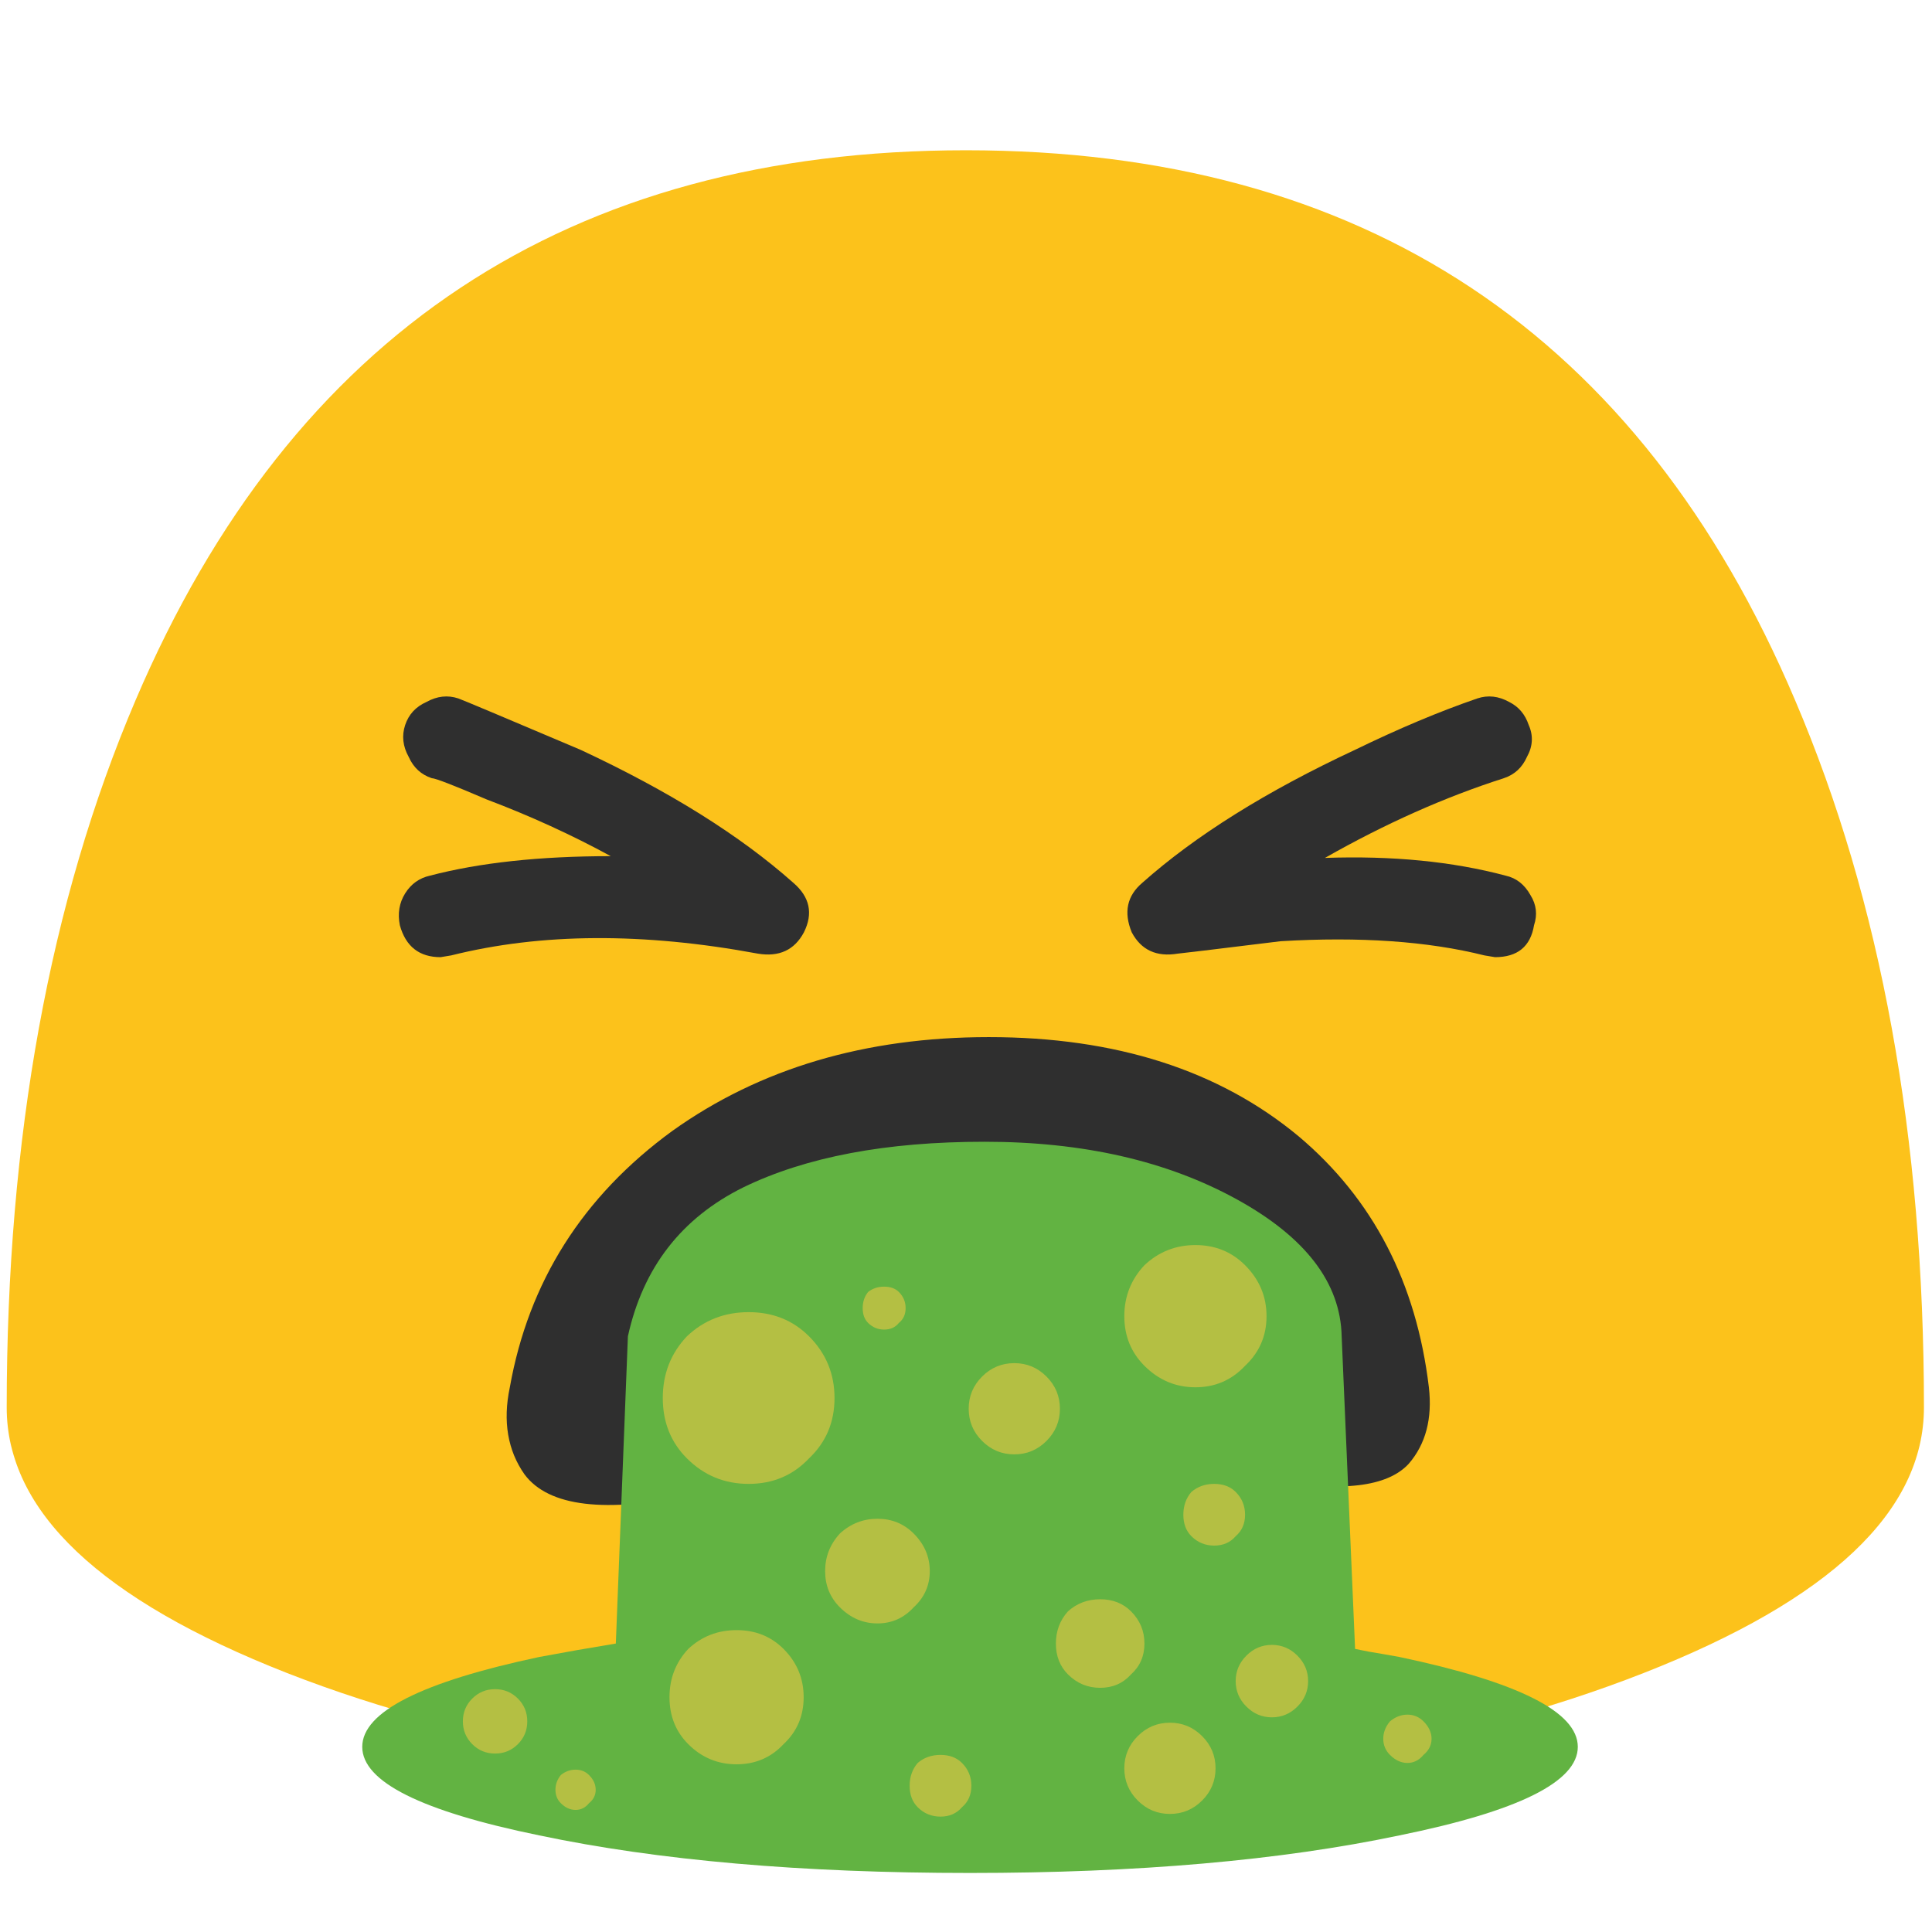
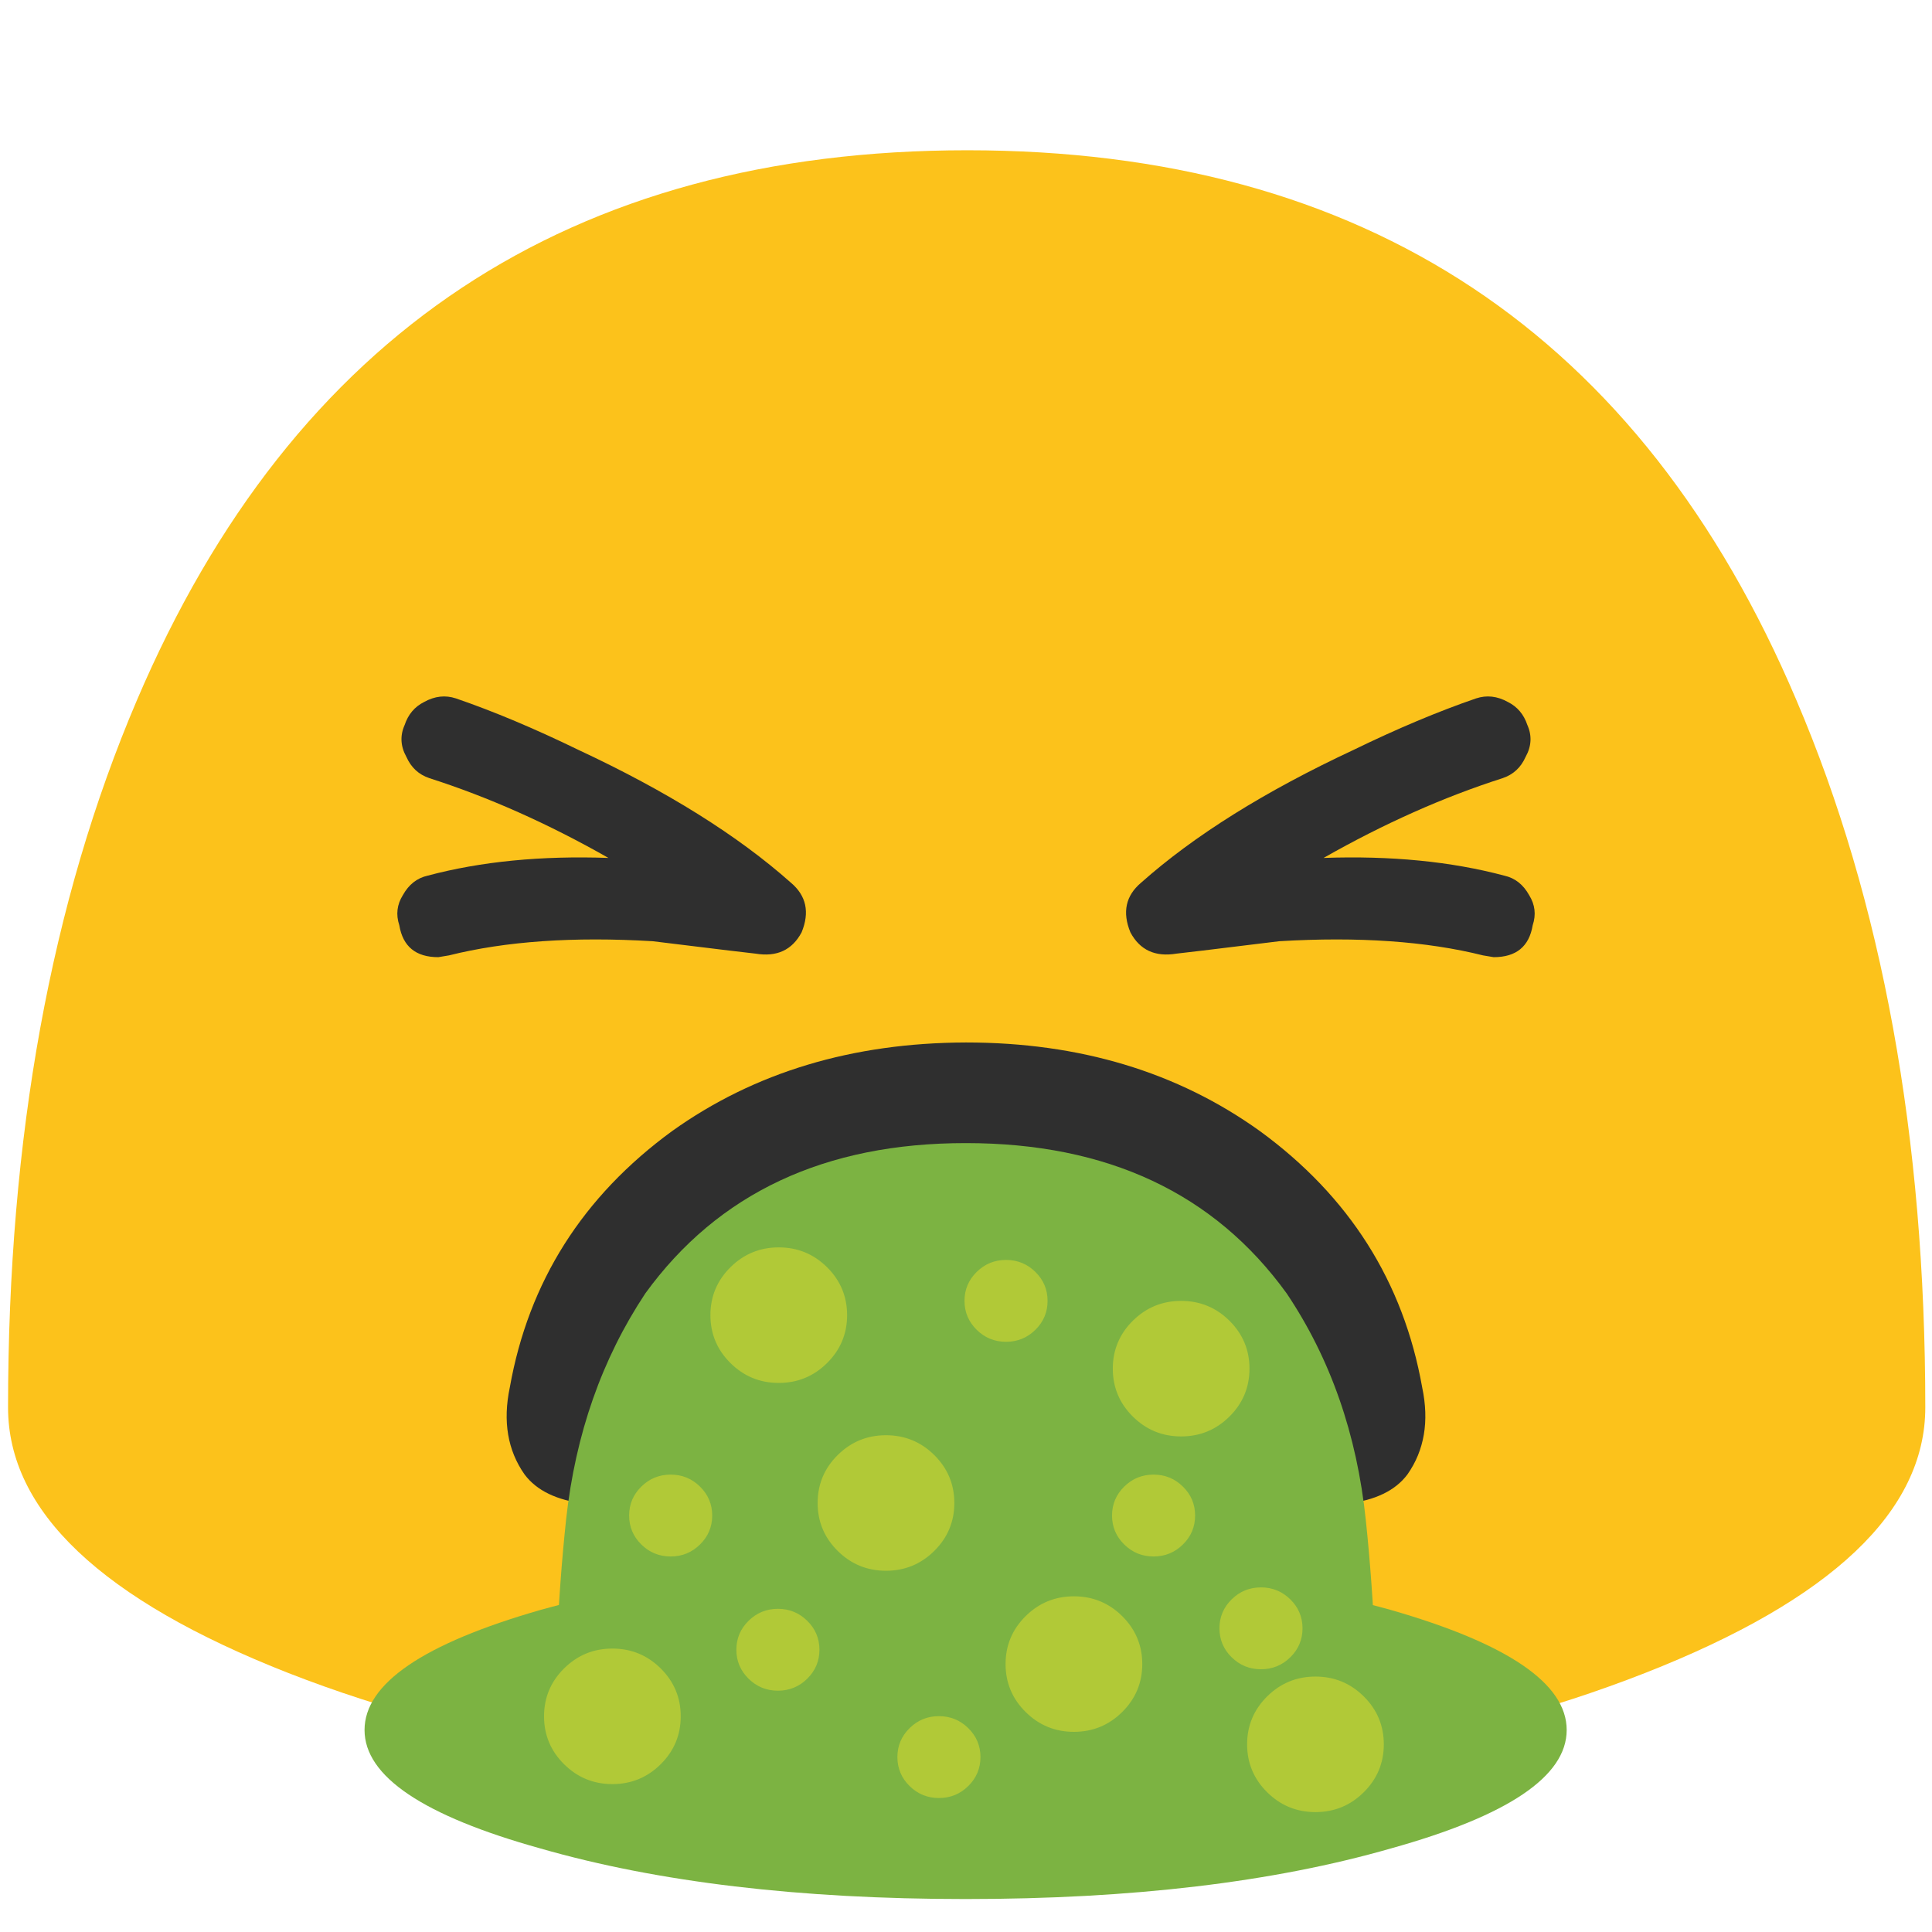
<svg xmlns="http://www.w3.org/2000/svg" xmlns:xlink="http://www.w3.org/1999/xlink" version="1.1" preserveAspectRatio="none" x="0px" y="0px" width="72px" height="72px" viewBox="0 0 72 72">
  <defs>
-     <g id="Layer4_0_MEMBER_0_MEMBER_0_MEMBER_0_MEMBER_0_FILL">
+     <g id="Layer1_0_MEMBER_0_MEMBER_0_MEMBER_0_MEMBER_0_FILL">
      <path fill="#FCC21B" stroke="none" d=" M 36 5.6 Q 13.8 5.6 5.05 26.1 0.25 37.35 0.25 52.45 0.25 58.25 10.7 62.35 21.2 66.45 36 66.45 50.8 66.45 61.25 62.35 71.7 58.25 71.7 52.45 71.7 37.35 66.9 26.1 58.2 5.6 36 5.6 Z" />
    </g>
-     <g id="Layer3_0_FILL">
-       <path fill="#2F2F2F" stroke="none" d=" M 36.85 38.65 Q 29.95 38.65 25.05 42.15 20.05 45.8 19 51.7 18.6 53.6 19.55 54.95 20.9 56.75 25.85 55.7 33.75 54.05 37.2 54.05 40.7 54.05 47.4 55.15 51.3 55.85 52.5 54.55 53.45 53.45 53.25 51.7 52.55 45.85 48.4 42.35 43.95 38.65 36.85 38.65 Z" />
-     </g>
-     <g id="Layer2_0_FILL">
-       <path fill="#62B342" stroke="none" d=" M 36.7 42.55 Q 31.202 42.546 27.7 44.25 24.243 45.962 23.4 49.8 L 22.95 61.25 Q 21.475 61.492 20.1 61.75 13.5 63.15 13.5 65.1 13.5 67.05 20.1 68.4 26.75 69.8 36.15 69.8 45.5 69.8 52.15 68.4 58.8 67.05 58.8 65.1 58.8 63.15 52.15 61.75 51.6 61.65 51 61.55 50.752 61.503 50.5 61.45 L 50 49.8 Q 49.936 46.815 46.1 44.7 42.2 42.55 36.7 42.55 Z" />
-     </g>
-     <g id="Layer1_0_FILL">
-       <path fill="#B4BF43" stroke="none" d=" M 25.6 54.35 Q 26.55 55.3 27.9 55.3 29.25 55.3 30.15 54.35 31.1 53.45 31.1 52.1 31.1 50.75 30.15 49.8 29.25 48.9 27.9 48.9 26.55 48.9 25.6 49.8 24.7 50.75 24.7 52.1 24.7 53.45 25.6 54.35 M 53.05 65.4 Q 53.35 65.15 53.35 64.8 53.35 64.45 53.05 64.15 52.8 63.9 52.45 63.9 52.1 63.9 51.8 64.15 51.55 64.45 51.55 64.8 51.55 65.15 51.8 65.4 52.1 65.7 52.45 65.7 52.8 65.7 53.05 65.4 M 45.25 55.3 Q 44.75 55.3 44.4 55.6 44.1 55.95 44.1 56.45 44.1 56.95 44.4 57.25 44.75 57.6 45.25 57.6 45.75 57.6 46.05 57.25 46.4 56.95 46.4 56.45 46.4 55.95 46.05 55.6 45.75 55.3 45.25 55.3 M 47.4 61.3 Q 46.85 61.3 46.45 61.7 46.05 62.1 46.05 62.65 46.05 63.2 46.45 63.6 46.85 64 47.4 64 47.95 64 48.35 63.6 48.75 63.2 48.75 62.65 48.75 62.1 48.35 61.7 47.95 61.3 47.4 61.3 M 39.8 60.05 Q 39.35 60.55 39.35 61.25 39.35 61.95 39.8 62.4 40.3 62.9 41 62.9 41.7 62.9 42.15 62.4 42.65 61.95 42.65 61.25 42.65 60.55 42.15 60.05 41.7 59.6 41 59.6 40.3 59.6 39.8 60.05 M 44.8 67.1 Q 45.3 66.6 45.3 65.9 45.3 65.2 44.8 64.7 44.3 64.2 43.6 64.2 42.9 64.2 42.4 64.7 41.9 65.2 41.9 65.9 41.9 66.6 42.4 67.1 42.9 67.6 43.6 67.6 44.3 67.6 44.8 67.1 M 35.85 67.35 Q 36.2 67.05 36.2 66.55 36.2 66.05 35.85 65.7 35.55 65.4 35.05 65.4 34.55 65.4 34.2 65.7 33.9 66.05 33.9 66.55 33.9 67.05 34.2 67.35 34.55 67.7 35.05 67.7 35.55 67.7 35.85 67.35 M 21.95 67.2 Q 22.2 67 22.2 66.7 22.2 66.4 21.95 66.15 21.75 65.95 21.45 65.95 21.15 65.95 20.9 66.15 20.7 66.4 20.7 66.7 20.7 67 20.9 67.2 21.15 67.45 21.45 67.45 21.75 67.45 21.95 67.2 M 19.3 65 Q 19.65 64.65 19.65 64.15 19.65 63.65 19.3 63.3 18.95 62.95 18.45 62.95 17.95 62.95 17.6 63.3 17.25 63.65 17.25 64.15 17.25 64.65 17.6 65 17.95 65.35 18.45 65.35 18.95 65.35 19.3 65 M 29.2 61.45 Q 28.5 60.75 27.45 60.75 26.4 60.75 25.65 61.45 24.95 62.2 24.95 63.25 24.95 64.3 25.65 65 26.4 65.75 27.45 65.75 28.5 65.75 29.2 65 29.95 64.3 29.95 63.25 29.95 62.2 29.2 61.45 M 33.5 49.3 Q 33.75 49.1 33.75 48.75 33.75 48.4 33.5 48.15 33.3 47.95 32.95 47.95 32.6 47.95 32.35 48.15 32.15 48.4 32.15 48.75 32.15 49.1 32.35 49.3 32.6 49.55 32.95 49.55 33.3 49.55 33.5 49.3 M 42.65 47.15 Q 41.9 47.95 41.9 49.05 41.9 50.15 42.65 50.9 43.45 51.7 44.55 51.7 45.65 51.7 46.4 50.9 47.2 50.15 47.2 49.05 47.2 47.95 46.4 47.15 45.65 46.4 44.55 46.4 43.45 46.4 42.65 47.15 M 39 53.7 Q 39.5 53.2 39.5 52.5 39.5 51.8 39 51.3 38.5 50.8 37.8 50.8 37.1 50.8 36.6 51.3 36.1 51.8 36.1 52.5 36.1 53.2 36.6 53.7 37.1 54.2 37.8 54.2 38.5 54.2 39 53.7 M 34.05 59.9 Q 34.65 59.35 34.65 58.55 34.65 57.75 34.05 57.15 33.5 56.6 32.7 56.6 31.9 56.6 31.3 57.15 30.75 57.75 30.75 58.55 30.75 59.35 31.3 59.9 31.9 60.5 32.7 60.5 33.5 60.5 34.05 59.9 Z" />
-     </g>
-     <g id="Layer0_0_MEMBER_0_FILL">
+     <g id="Layer1_1_MEMBER_0_FILL">
      <path fill="#2F2F2F" stroke="none" d=" M 51.1 49.4 Q 51.55 49.25 51.75 48.8 52 48.35 51.8 47.9 51.65 47.45 51.25 47.25 50.8 47 50.35 47.15 48.75 47.7 46.9 48.6 43.15 50.35 40.9 52.35 40.25 52.9 40.6 53.75 41 54.5 41.9 54.35 41.95 54.35 44.8 54 48.15 53.8 50.55 54.4 L 50.85 54.45 Q 51.8 54.45 51.95 53.55 52.1 53.1 51.85 52.7 51.6 52.25 51.15 52.15 48.9 51.55 46.05 51.65 48.6 50.2 51.1 49.4 Z" />
    </g>
-     <g id="Layer0_0_MEMBER_1_FILL">
-       <path fill="#2F2F2F" stroke="none" d=" M 25.05 48.6 Q 21.75 47.2 21.6 47.15 21.15 47 20.7 47.25 20.25 47.45 20.1 47.9 19.95 48.35 20.2 48.8 20.4 49.25 20.85 49.4 21 49.4 22.4 50 24.25 50.7 25.9 51.6 22.9 51.6 20.8 52.15 20.35 52.25 20.1 52.65 19.85 53.05 19.95 53.55 20.2 54.45 21.1 54.45 L 21.4 54.4 Q 25.2 53.45 30.05 54.35 30.95 54.5 31.35 53.75 31.75 52.95 31.05 52.35 28.8 50.35 25.05 48.6 Z" />
+     <g id="Layer1_1_MEMBER_1_FILL">
+       <path fill="#2F2F2F" stroke="none" d=" M 51.1 49.4 Q 51.55 49.25 51.75 48.8 52 48.35 51.8 47.9 51.65 47.45 51.25 47.25 50.8 47 50.35 47.15 48.75 47.7 46.9 48.6 43.15 50.35 40.9 52.35 40.25 52.9 40.6 53.75 41 54.5 41.9 54.35 41.95 54.35 44.8 54 48.15 53.8 50.55 54.4 L 50.85 54.45 Q 51.8 54.45 51.95 53.55 52.1 53.1 51.85 52.7 51.6 52.25 51.15 52.15 48.9 51.55 46.05 51.65 48.6 50.2 51.1 49.4 Z" />
    </g>
+     <g id="Layer1_2_FILL">
+       <path fill="#2F2F2F" stroke="none" d=" M 36 38.85 Q 29.646 38.868 25.05 42.15 20.05 45.8 19 51.7 18.6 53.6 19.55 54.95 20.9 56.75 25.85 55.7 32.186 54.377 35.75 54.3 35.877 54.3 36 54.3 36.05 54.3 36.1 54.3 39.5 54.3 46.15 55.7 51.1 56.75 52.45 54.95 53.4 53.6 53 51.7 51.95 45.8 46.95 42.15 42.35 38.85 36 38.85 Z" />
+     </g>
+     <g id="Layer0_0_FILL">
+       <path fill="#7CB342" stroke="none" d=" M 36 40.5 Q 28.119 40.492 24.05 46.1 21.623 49.759 21.1 54.5 20.587 59.296 20.7 64.6 L 51.3 64.6 Q 51.4 59.3 50.9 54.55 50.4 49.75 47.95 46.1 43.9 40.5 36 40.5 Z" />
+     </g>
+     <g id="Layer0_1_FILL">
+       <path fill="#7CB342" stroke="none" d=" M 10.55 65.45 Q 10.55 67.65 18 69.2 25.45 70.8 36 70.8 46.55 70.8 54 69.2 61.45 67.65 61.45 65.45 61.45 63.25 54 61.65 46.55 60.1 36 60.1 25.45 60.1 18 61.65 10.55 63.25 10.55 65.45 Z" />
+     </g>
+     <g id="Layer0_2_FILL">
+       <path fill="#B1C937" stroke="none" d=" M -1.95 10.1 Q -5.35 6.7 -10.15 6.7 -14.95 6.7 -18.35 10.1 -21.75 13.5 -21.75 18.3 -21.75 23.1 -18.35 26.5 -14.95 29.9 -10.15 29.9 -5.35 29.9 -1.95 26.5 1.45 23.1 1.45 18.3 1.45 13.5 -1.95 10.1 Z" />
+     </g>
+     <g id="Layer0_3_FILL">
+       <path fill="#B1C937" stroke="none" d=" M -1.95 10.1 Q -5.35 6.7 -10.15 6.7 -14.95 6.7 -18.35 10.1 -21.75 13.5 -21.75 18.3 -21.75 23.1 -18.35 26.5 -14.95 29.9 -10.15 29.9 -5.35 29.9 -1.95 26.5 1.45 23.1 1.45 18.3 1.45 13.5 -1.95 10.1 Z" />
+     </g>
+     <g id="Layer0_4_FILL">
+       <path fill="#B1C937" stroke="none" d=" M -1.95 10.1 Q -5.35 6.7 -10.15 6.7 -14.95 6.7 -18.35 10.1 -21.75 13.5 -21.75 18.3 -21.75 23.1 -18.35 26.5 -14.95 29.9 -10.15 29.9 -5.35 29.9 -1.95 26.5 1.45 23.1 1.45 18.3 1.45 13.5 -1.95 10.1 Z" />
+     </g>
+     <g id="Layer0_5_FILL">
+       <path fill="#B1C937" stroke="none" d=" M -1.95 10.1 Q -5.35 6.7 -10.15 6.7 -14.95 6.7 -18.35 10.1 -21.75 13.5 -21.75 18.3 -21.75 23.1 -18.35 26.5 -14.95 29.9 -10.15 29.9 -5.35 29.9 -1.95 26.5 1.45 23.1 1.45 18.3 1.45 13.5 -1.95 10.1 Z" />
+     </g>
+     <g id="Layer0_6_FILL">
+       <path fill="#B1C937" stroke="none" d=" M -1.95 10.1 Q -5.35 6.7 -10.15 6.7 -14.95 6.7 -18.35 10.1 -21.75 13.5 -21.75 18.3 -21.75 23.1 -18.35 26.5 -14.95 29.9 -10.15 29.9 -5.35 29.9 -1.95 26.5 1.45 23.1 1.45 18.3 1.45 13.5 -1.95 10.1 Z" />
+     </g>
+     <g id="Layer0_7_FILL">
+       <path fill="#B1C937" stroke="none" d=" M -1.95 10.1 Q -5.35 6.7 -10.15 6.7 -14.95 6.7 -18.35 10.1 -21.75 13.5 -21.75 18.3 -21.75 23.1 -18.35 26.5 -14.95 29.9 -10.15 29.9 -5.35 29.9 -1.95 26.5 1.45 23.1 1.45 18.3 1.45 13.5 -1.95 10.1 Z" />
+     </g>
+     <g id="Layer0_8_FILL">
+       <path fill="#B1C937" stroke="none" d=" M -1.95 10.1 Q -5.35 6.7 -10.15 6.7 -14.95 6.7 -18.35 10.1 -21.75 13.5 -21.75 18.3 -21.75 23.1 -18.35 26.5 -14.95 29.9 -10.15 29.9 -5.35 29.9 -1.95 26.5 1.45 23.1 1.45 18.3 1.45 13.5 -1.95 10.1 Z" />
+     </g>
+     <g id="Layer0_9_FILL">
+       <path fill="#B1C937" stroke="none" d=" M -1.95 10.1 Q -5.35 6.7 -10.15 6.7 -14.95 6.7 -18.35 10.1 -21.75 13.5 -21.75 18.3 -21.75 23.1 -18.35 26.5 -14.95 29.9 -10.15 29.9 -5.35 29.9 -1.95 26.5 1.45 23.1 1.45 18.3 1.45 13.5 -1.95 10.1 Z" />
+     </g>
+     <g id="Layer0_10_FILL">
+       <path fill="#B1C937" stroke="none" d=" M -1.95 10.1 Q -5.35 6.7 -10.15 6.7 -14.95 6.7 -18.35 10.1 -21.75 13.5 -21.75 18.3 -21.75 23.1 -18.35 26.5 -14.95 29.9 -10.15 29.9 -5.35 29.9 -1.95 26.5 1.45 23.1 1.45 18.3 1.45 13.5 -1.95 10.1 Z" />
+     </g>
+     <g id="Layer0_11_FILL">
+       <path fill="#B1C937" stroke="none" d=" M -1.95 10.1 Q -5.35 6.7 -10.15 6.7 -14.95 6.7 -18.35 10.1 -21.75 13.5 -21.75 18.3 -21.75 23.1 -18.35 26.5 -14.95 29.9 -10.15 29.9 -5.35 29.9 -1.95 26.5 1.45 23.1 1.45 18.3 1.45 13.5 -1.95 10.1 Z" />
+     </g>
+     <g id="Layer0_12_FILL">
+       <path fill="#B1C937" stroke="none" d=" M -1.95 10.1 Q -5.35 6.7 -10.15 6.7 -14.95 6.7 -18.35 10.1 -21.75 13.5 -21.75 18.3 -21.75 23.1 -18.35 26.5 -14.95 29.9 -10.15 29.9 -5.35 29.9 -1.95 26.5 1.45 23.1 1.45 18.3 1.45 13.5 -1.95 10.1 Z" />
+     </g>
+     <g id="Layer0_13_FILL">
+       <path fill="#B1C937" stroke="none" d=" M -1.95 10.1 Q -5.35 6.7 -10.15 6.7 -14.95 6.7 -18.35 10.1 -21.75 13.5 -21.75 18.3 -21.75 23.1 -18.35 26.5 -14.95 29.9 -10.15 29.9 -5.35 29.9 -1.95 26.5 1.45 23.1 1.45 18.3 1.45 13.5 -1.95 10.1 Z" />
+     </g>
+     <path id="Layer0_2_1_STROKES" stroke="#B1C937" stroke-width="0.1" stroke-linejoin="round" stroke-linecap="round" fill="none" d=" M 42.512 62.005 Q 42.512 63.03 41.78 63.755 41.048 64.481 40.015 64.481 38.982 64.481 38.25 63.755 37.518 63.03 37.518 62.005 37.518 60.981 38.25 60.255 38.982 59.53 40.015 59.53 41.048 59.53 41.78 60.255 42.512 60.981 42.512 62.005 Z" />
+     <path id="Layer0_3_1_STROKES" stroke="#B1C937" stroke-width="0.1" stroke-linejoin="round" stroke-linecap="round" fill="none" d=" M 51.512 65.005 Q 51.512 66.03 50.78 66.755 50.048 67.481 49.015 67.481 47.982 67.481 47.25 66.755 46.518 66.03 46.518 65.005 46.518 63.981 47.25 63.255 47.982 62.53 49.015 62.53 50.048 62.53 50.78 63.255 51.512 63.981 51.512 65.005 Z" />
+     <path id="Layer0_4_1_STROKES" stroke="#B1C937" stroke-width="0.1" stroke-linejoin="round" stroke-linecap="round" fill="none" d=" M 35.512 56.005 Q 35.512 57.03 34.78 57.755 34.048 58.481 33.015 58.481 31.982 58.481 31.25 57.755 30.518 57.03 30.518 56.005 30.518 54.981 31.25 54.255 31.982 53.53 33.015 53.53 34.048 53.53 34.78 54.255 35.512 54.981 35.512 56.005 Z" />
+     <path id="Layer0_5_1_STROKES" stroke="#B1C937" stroke-width="0.1" stroke-linejoin="round" stroke-linecap="round" fill="none" d=" M 31.512 49.005 Q 31.512 50.03 30.78 50.755 30.048 51.481 29.015 51.481 27.982 51.481 27.25 50.755 26.518 50.03 26.518 49.005 26.518 47.981 27.25 47.255 27.982 46.53 29.015 46.53 30.048 46.53 30.78 47.255 31.512 47.981 31.512 49.005 Z" />
+     <path id="Layer0_6_1_STROKES" stroke="#B1C937" stroke-width="0.1" stroke-linejoin="round" stroke-linecap="round" fill="none" d=" M 46.512 51.005 Q 46.512 52.03 45.78 52.755 45.048 53.481 44.015 53.481 42.982 53.481 42.25 52.755 41.518 52.03 41.518 51.005 41.518 49.981 42.25 49.255 42.982 48.53 44.015 48.53 45.048 48.53 45.78 49.255 46.512 49.981 46.512 51.005 Z" />
+     <path id="Layer0_7_1_STROKES" stroke="#B1C937" stroke-width="0.1" stroke-linejoin="round" stroke-linecap="round" fill="none" d=" M 25.312 63.955 Q 25.312 64.98 24.58 65.705 23.848 66.431 22.815 66.431 21.782 66.431 21.05 65.705 20.318 64.98 20.318 63.955 20.318 62.931 21.05 62.205 21.782 61.48 22.815 61.48 23.848 61.48 24.58 62.205 25.312 62.931 25.312 63.955 Z" />
+     <path id="Layer0_8_1_STROKES" stroke="#B1C937" stroke-width="0.1" stroke-linejoin="round" stroke-linecap="round" fill="none" d=" M 30.487 61.477 Q 30.487 62.088 30.048 62.52 29.609 62.953 28.989 62.953 28.369 62.953 27.93 62.52 27.491 62.088 27.491 61.477 27.491 60.867 27.93 60.435 28.369 60.002 28.989 60.002 29.609 60.002 30.048 60.435 30.487 60.867 30.487 61.477 Z" />
+     <path id="Layer0_9_1_STROKES" stroke="#B1C937" stroke-width="0.1" stroke-linejoin="round" stroke-linecap="round" fill="none" d=" M 44.487 56.477 Q 44.487 57.088 44.048 57.52 43.609 57.953 42.989 57.953 42.369 57.953 41.93 57.52 41.491 57.088 41.491 56.477 41.491 55.867 41.93 55.435 42.369 55.002 42.989 55.002 43.609 55.002 44.048 55.435 44.487 55.867 44.487 56.477 Z" />
+     <path id="Layer0_10_1_STROKES" stroke="#B1C937" stroke-width="0.1" stroke-linejoin="round" stroke-linecap="round" fill="none" d=" M 26.487 56.477 Q 26.487 57.088 26.048 57.52 25.609 57.953 24.989 57.953 24.369 57.953 23.93 57.52 23.491 57.088 23.491 56.477 23.491 55.867 23.93 55.435 24.369 55.002 24.989 55.002 25.609 55.002 26.048 55.435 26.487 55.867 26.487 56.477 Z" />
+     <path id="Layer0_11_1_STROKES" stroke="#B1C937" stroke-width="0.1" stroke-linejoin="round" stroke-linecap="round" fill="none" d=" M 36.487 65.477 Q 36.487 66.088 36.048 66.52 35.609 66.953 34.989 66.953 34.369 66.953 33.93 66.52 33.491 66.088 33.491 65.477 33.491 64.867 33.93 64.435 34.369 64.002 34.989 64.002 35.609 64.002 36.048 64.435 36.487 64.867 36.487 65.477 Z" />
+     <path id="Layer0_12_1_STROKES" stroke="#B1C937" stroke-width="0.1" stroke-linejoin="round" stroke-linecap="round" fill="none" d=" M 38.987 48.477 Q 38.987 49.088 38.548 49.52 38.109 49.953 37.489 49.953 36.869 49.953 36.43 49.52 35.991 49.088 35.991 48.477 35.991 47.867 36.43 47.435 36.869 47.002 37.489 47.002 38.109 47.002 38.548 47.435 38.987 47.867 38.987 48.477 Z" />
+     <path id="Layer0_13_1_STROKES" stroke="#B1C937" stroke-width="0.1" stroke-linejoin="round" stroke-linecap="round" fill="none" d=" M 48.487 60.677 Q 48.487 61.288 48.048 61.72 47.609 62.153 46.989 62.153 46.369 62.153 45.93 61.72 45.491 61.288 45.491 60.677 45.491 60.067 45.93 59.635 46.369 59.202 46.989 59.202 47.609 59.202 48.048 59.635 48.487 60.067 48.487 60.677 Z" />
  </defs>
-   <g id="_____1">
-     <g transform="matrix( 1, 0, 0, 1, 0,0) ">
-       <use xlink:href="#Layer4_0_MEMBER_0_MEMBER_0_MEMBER_0_MEMBER_0_FILL" />
-     </g>
+   <g transform="matrix( 1, 0, 0, 1, 0.05,0) ">
+     <use xlink:href="#Layer1_0_MEMBER_0_MEMBER_0_MEMBER_0_MEMBER_0_FILL" />
  </g>
-   <g id="_____1_copy">
-     <g transform="matrix( 1, 0, 0, 1, 0,0) ">
-       <use xlink:href="#Layer3_0_FILL" />
-     </g>
+   <g transform="matrix( 1.320862, 0, 0, 1.320862, -11.5,-36.25) ">
+     <use xlink:href="#Layer1_1_MEMBER_0_FILL" />
  </g>
-   <g id="Layer_5">
-     <g transform="matrix( 1, 0, 0, 1, 0,0) ">
-       <use xlink:href="#Layer2_0_FILL" />
-     </g>
+   <g transform="matrix( -1.320862, 0, 0, 1.320862, 83.5,-36.25) ">
+     <use xlink:href="#Layer1_1_MEMBER_1_FILL" />
  </g>
  <g transform="matrix( 1, 0, 0, 1, 0,0) ">
-     <use xlink:href="#Layer1_0_FILL" />
+     <use xlink:href="#Layer1_2_FILL" />
  </g>
-   <g transform="matrix( 1.320862, 0, 0, 1.320862, -11.45,-36.25) ">
-     <use xlink:href="#Layer0_0_MEMBER_0_FILL" />
+   <g transform="matrix( 1, 0, 0, 1, 0,2.1) ">
+     <use xlink:href="#Layer0_0_FILL" />
  </g>
-   <g transform="matrix( 1.320862, 0, 0, 1.320862, -11.45,-36.25) ">
-     <use xlink:href="#Layer0_0_MEMBER_1_FILL" />
+   <g transform="matrix( 0.8801575, 0, 0, 1.177567, 4.3,-12.6) ">
+     <use xlink:href="#Layer0_1_FILL" />
+   </g>
+   <g transform="matrix( 0.215271, 0, 0, 0.2134094, 42.2,58.1) ">
+     <use xlink:href="#Layer0_2_FILL" />
+     <use xlink:href="#Layer0_2_1_STROKES" transform="matrix( 4.645294, 0, 0, 4.685822, -196,-272.2) " />
+   </g>
+   <g transform="matrix( 0.215271, 0, 0, 0.2134094, 51.2,61.1) ">
+     <use xlink:href="#Layer0_3_FILL" />
+     <use xlink:href="#Layer0_3_1_STROKES" transform="matrix( 4.645294, 0, 0, 4.685822, -237.8,-286.3) " />
+   </g>
+   <g transform="matrix( 0.215271, 0, 0, 0.2134094, 35.2,52.1) ">
+     <use xlink:href="#Layer0_4_FILL" />
+     <use xlink:href="#Layer0_4_1_STROKES" transform="matrix( 4.645294, 0, 0, 4.685822, -163.5,-244.1) " />
+   </g>
+   <g transform="matrix( 0.215271, 0, 0, 0.2134094, 31.2,45.1) ">
+     <use xlink:href="#Layer0_5_FILL" />
+     <use xlink:href="#Layer0_5_1_STROKES" transform="matrix( 4.645294, 0, 0, 4.685822, -144.9,-211.3) " />
+   </g>
+   <g transform="matrix( 0.215271, 0, 0, 0.2134094, 46.2,47.1) ">
+     <use xlink:href="#Layer0_6_FILL" />
+     <use xlink:href="#Layer0_6_1_STROKES" transform="matrix( 4.645294, 0, 0, 4.685822, -214.6,-220.7) " />
+   </g>
+   <g transform="matrix( 0.215271, 0, 0, 0.2134094, 25,60.05) ">
+     <use xlink:href="#Layer0_7_FILL" />
+     <use xlink:href="#Layer0_7_1_STROKES" transform="matrix( 4.645294, 0, 0, 4.685822, -116.1,-281.35) " />
+   </g>
+   <g transform="matrix( 0.1291504, 0, 0, 0.127182, 30.3,59.15) ">
+     <use xlink:href="#Layer0_8_FILL" />
+     <use xlink:href="#Layer0_8_1_STROKES" transform="matrix( 7.742905, 0, 0, 7.862747, -234.6,-465.05) " />
+   </g>
+   <g transform="matrix( 0.1291504, 0, 0, 0.127182, 44.3,54.15) ">
+     <use xlink:href="#Layer0_9_FILL" />
+     <use xlink:href="#Layer0_9_1_STROKES" transform="matrix( 7.742905, 0, 0, 7.862747, -343,-425.75) " />
+   </g>
+   <g transform="matrix( 0.1291504, 0, 0, 0.127182, 26.3,54.15) ">
+     <use xlink:href="#Layer0_10_FILL" />
+     <use xlink:href="#Layer0_10_1_STROKES" transform="matrix( 7.742905, 0, 0, 7.862747, -203.6,-425.75) " />
+   </g>
+   <g transform="matrix( 0.1291504, 0, 0, 0.127182, 36.3,63.15) ">
+     <use xlink:href="#Layer0_11_FILL" />
+     <use xlink:href="#Layer0_11_1_STROKES" transform="matrix( 7.742905, 0, 0, 7.862747, -281.05,-496.5) " />
+   </g>
+   <g transform="matrix( 0.1291504, 0, 0, 0.127182, 38.8,46.15) ">
+     <use xlink:href="#Layer0_12_FILL" />
+     <use xlink:href="#Layer0_12_1_STROKES" transform="matrix( 7.742905, 0, 0, 7.862747, -300.4,-362.85) " />
+   </g>
+   <g transform="matrix( 0.1291504, 0, 0, 0.127182, 48.3,58.35) ">
+     <use xlink:href="#Layer0_13_FILL" />
+     <use xlink:href="#Layer0_13_1_STROKES" transform="matrix( 7.742905, 0, 0, 7.862747, -373.95,-458.75) " />
  </g>
</svg>
